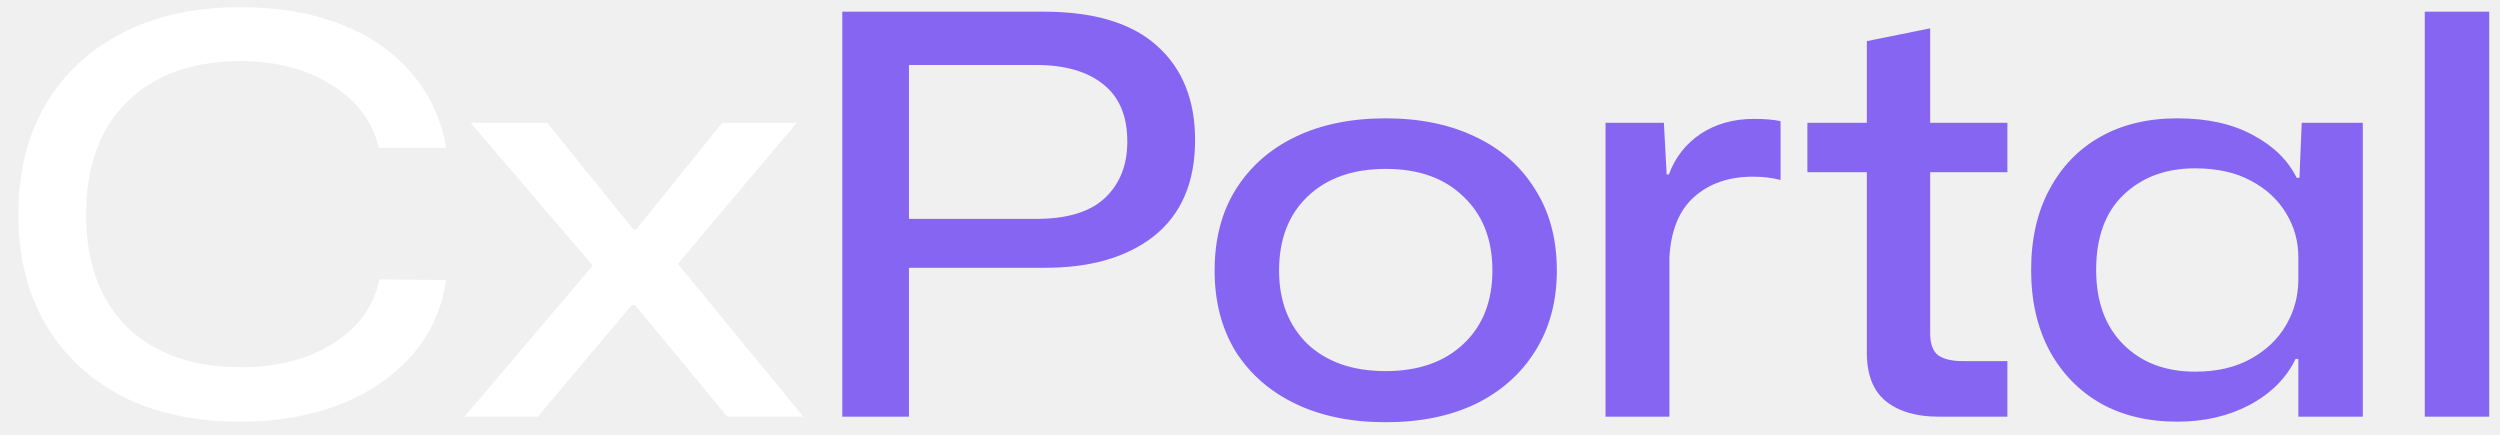
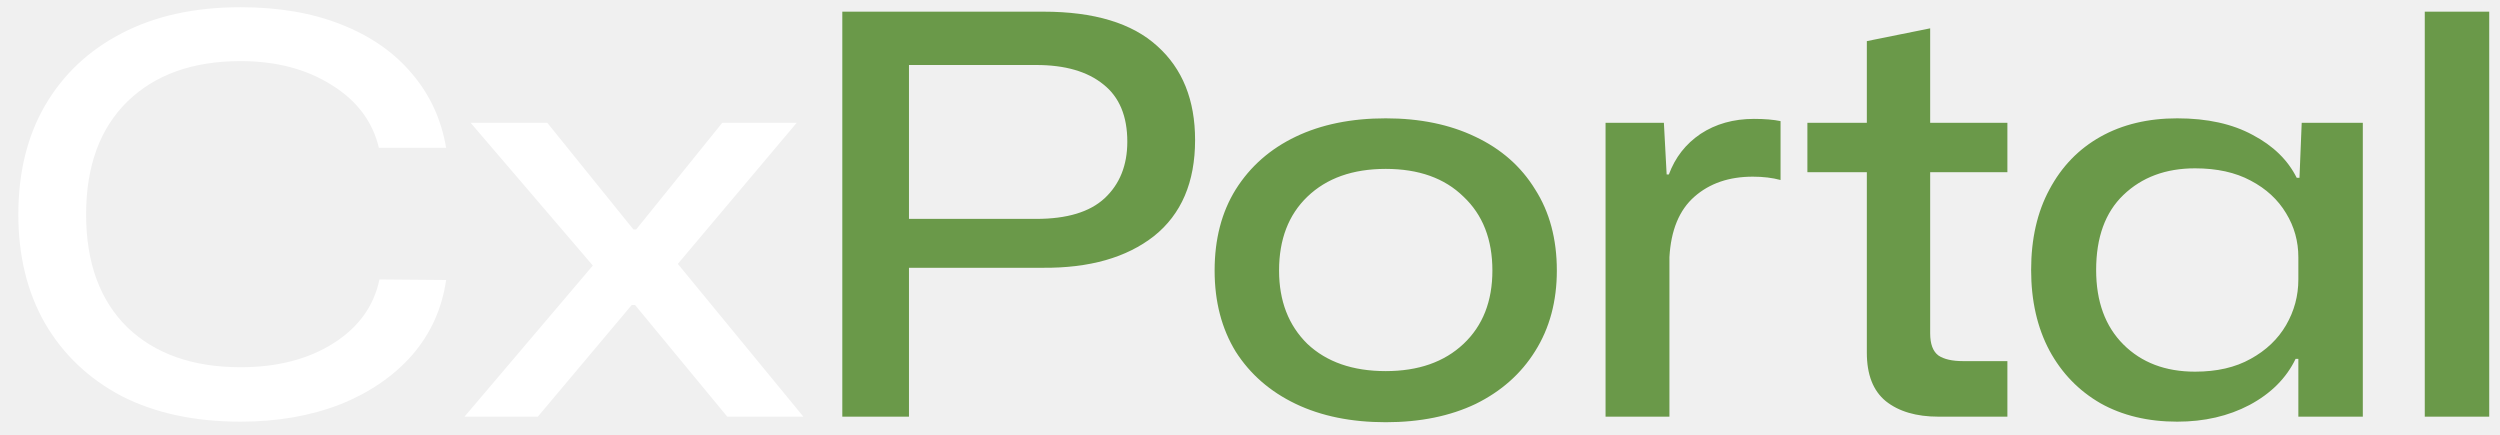
<svg xmlns="http://www.w3.org/2000/svg" width="144" height="25" viewBox="0 0 144 25" fill="none">
  <style>path:first-of-type{display:none}</style>
  <path d="M28.507 47L27 47L27 37L32.765 37C34.466 37 35.317 37.811 35.317 39.434L35.317 40.856C35.317 42.479 34.466 43.29 32.765 43.29L28.507 43.29L28.507 47ZM28.507 38.431L28.507 41.862L32.683 41.862C33.084 41.862 33.373 41.778 33.551 41.609C33.726 41.442 33.814 41.169 33.814 40.788L33.814 39.502C33.814 39.122 33.726 38.848 33.551 38.681C33.373 38.515 33.084 38.431 32.683 38.431L28.507 38.431ZM42.292 47L40.788 47L40.788 37L46.549 37C48.253 37 49.105 37.811 49.105 39.434L49.105 40.57C49.105 41.966 48.479 42.761 47.226 42.956L49.208 47L47.54 47L45.589 43.005L42.292 43.005L42.292 47ZM42.292 38.431L42.292 41.576L46.467 41.576C46.87 41.576 47.16 41.492 47.335 41.323C47.511 41.157 47.598 40.883 47.598 40.502L47.598 39.502C47.598 39.122 47.511 38.848 47.335 38.681C47.16 38.515 46.87 38.431 46.467 38.431L42.292 38.431ZM54.983 45.572L54.983 38.431C54.983 38.234 55.021 38.049 55.099 37.876C55.179 37.701 55.287 37.55 55.423 37.422C55.56 37.294 55.721 37.193 55.905 37.117C56.088 37.039 56.282 37 56.49 37L62.5 37C62.705 37 62.9 37.039 63.085 37.117C63.267 37.193 63.428 37.294 63.566 37.422C63.703 37.55 63.81 37.701 63.888 37.876C63.967 38.049 64.007 38.234 64.007 38.431L64.007 45.572C64.007 45.767 63.967 45.951 63.888 46.124C63.81 46.299 63.703 46.452 63.566 46.581C63.428 46.711 63.267 46.814 63.085 46.89C62.9 46.963 62.705 47 62.5 47L56.49 47C56.282 47 56.088 46.963 55.905 46.89C55.721 46.814 55.56 46.711 55.423 46.581C55.287 46.452 55.179 46.299 55.099 46.124C55.021 45.951 54.983 45.767 54.983 45.572ZM56.49 38.431L56.49 45.572L62.5 45.572L62.5 38.431L56.49 38.431ZM71.58 47L70.076 47L70.076 37L71.58 37L77.908 44.754L77.908 37L79.415 37L79.415 47L77.908 47L71.58 39.246L71.58 47ZM93.155 47L85.484 47L85.484 37L93.155 37L93.155 38.431L86.987 38.431L86.987 41.288L92.253 41.288L92.253 42.719L86.987 42.719L86.987 45.572L93.155 45.572L93.155 47ZM101.332 38.431L97.874 38.431L97.874 37L106.294 37L106.294 38.431L102.836 38.431L102.836 47L101.332 47L101.332 38.431ZM112.387 47L110.565 47L114.375 41.959L110.647 37L112.458 37L115.271 40.745L118.097 37L119.918 37L116.19 41.959L120 47L118.179 47L115.271 43.157L112.387 47Z" fill="white" />
  <path d="M13.856 24.288C11.211 24.288 8.928 23.797 7.008 22.816C5.109 21.813 3.637 20.416 2.592 18.624C1.568 16.832 1.056 14.741 1.056 12.352C1.056 9.941 1.568 7.851 2.592 6.08C3.637 4.288 5.109 2.901 7.008 1.92C8.928 0.917 11.211 0.416 13.856 0.416C16.053 0.416 17.984 0.747 19.648 1.408C21.333 2.069 22.688 3.008 23.712 4.224C24.757 5.44 25.419 6.869 25.696 8.512L21.824 8.512C21.461 6.997 20.555 5.792 19.104 4.896C17.653 3.979 15.904 3.52 13.856 3.52C11.104 3.52 8.928 4.299 7.328 5.856C5.749 7.413 4.96 9.579 4.96 12.352C4.96 15.125 5.749 17.291 7.328 18.848C8.928 20.384 11.104 21.152 13.856 21.152C15.968 21.152 17.749 20.693 19.2 19.776C20.651 18.859 21.536 17.632 21.856 16.096L25.696 16.128C25.461 17.771 24.811 19.211 23.744 20.448C22.677 21.664 21.291 22.613 19.584 23.296C17.877 23.957 15.968 24.288 13.856 24.288ZM26.755 24L34.147 15.296L27.107 7.072L31.523 7.072L36.483 13.216L36.643 13.216L41.603 7.072L45.891 7.072L39.043 15.2L46.275 24L41.891 24L36.579 17.568L36.387 17.568L30.979 24L26.755 24Z" fill="white" />
-   <path d="M48.517 24L48.517 0.672L60.101 0.672C63.023 0.672 65.21 1.333 66.661 2.656C68.111 3.957 68.837 5.76 68.837 8.064C68.837 10.496 68.047 12.341 66.469 13.6C64.89 14.837 62.757 15.445 60.069 15.424L52.357 15.424L52.357 24L48.517 24ZM59.685 3.744L52.357 3.744L52.357 12.608L59.685 12.608C61.455 12.608 62.767 12.213 63.621 11.424C64.495 10.613 64.933 9.525 64.933 8.16C64.933 6.688 64.474 5.589 63.557 4.864C62.639 4.117 61.349 3.744 59.685 3.744ZM79.818 24.32C77.834 24.32 76.106 23.968 74.634 23.264C73.162 22.56 72.01 21.557 71.178 20.256C70.368 18.933 69.962 17.376 69.962 15.584C69.962 13.771 70.368 12.213 71.178 10.912C72.01 9.589 73.162 8.576 74.634 7.872C76.106 7.168 77.834 6.816 79.818 6.816C81.781 6.816 83.498 7.168 84.97 7.872C86.464 8.576 87.616 9.589 88.426 10.912C89.258 12.213 89.674 13.771 89.674 15.584C89.674 17.355 89.258 18.901 88.426 20.224C87.616 21.525 86.474 22.539 85.002 23.264C83.53 23.968 81.802 24.32 79.818 24.32ZM79.818 21.376C81.696 21.376 83.189 20.853 84.298 19.808C85.408 18.763 85.962 17.355 85.962 15.584C85.962 13.792 85.408 12.373 84.298 11.328C83.21 10.261 81.717 9.728 79.818 9.728C77.92 9.728 76.416 10.261 75.306 11.328C74.218 12.373 73.674 13.792 73.674 15.584C73.674 17.333 74.218 18.741 75.306 19.808C76.416 20.853 77.92 21.376 79.818 21.376ZM92.48 24L92.48 7.072L95.84 7.072L95.999 10.048L96.127 10.048C96.49 9.067 97.098 8.288 97.951 7.712C98.826 7.136 99.85 6.848 101.024 6.848C101.642 6.848 102.154 6.891 102.56 6.976L102.56 10.368C102.09 10.24 101.557 10.176 100.96 10.176C99.594 10.176 98.474 10.56 97.6 11.328C96.725 12.096 96.245 13.259 96.159 14.816L96.159 24L92.48 24ZM111.658 24C110.378 24 109.364 23.701 108.618 23.104C107.892 22.507 107.53 21.579 107.53 20.32L107.53 9.92L104.106 9.92L104.106 7.072L107.53 7.072L107.53 2.368L111.178 1.632L111.178 7.072L115.626 7.072L115.626 9.92L111.178 9.92L111.178 19.2C111.178 19.819 111.338 20.245 111.658 20.48C111.978 20.693 112.447 20.8 113.066 20.8L115.626 20.8L115.626 24L111.658 24ZM125.41 24.288C123.724 24.288 122.252 23.936 120.994 23.232C119.735 22.507 118.754 21.493 118.049 20.192C117.345 18.869 116.993 17.323 116.993 15.552C116.993 13.76 117.345 12.213 118.049 10.912C118.754 9.589 119.735 8.576 120.994 7.872C122.252 7.168 123.724 6.816 125.41 6.816C127.138 6.816 128.588 7.136 129.762 7.776C130.935 8.395 131.778 9.216 132.29 10.24L132.45 10.24L132.578 7.072L136.098 7.072L136.098 24L132.385 24L132.385 20.672L132.226 20.672C131.692 21.781 130.807 22.667 129.57 23.328C128.354 23.968 126.967 24.288 125.41 24.288ZM126.434 21.408C127.692 21.408 128.759 21.163 129.634 20.672C130.53 20.181 131.212 19.531 131.682 18.72C132.151 17.909 132.385 17.035 132.385 16.096L132.385 14.816C132.385 13.899 132.151 13.056 131.682 12.288C131.212 11.499 130.53 10.869 129.634 10.4C128.759 9.931 127.692 9.696 126.434 9.696C124.748 9.696 123.372 10.208 122.306 11.232C121.26 12.235 120.738 13.675 120.738 15.552C120.738 17.365 121.26 18.795 122.306 19.84C123.351 20.885 124.727 21.408 126.434 21.408ZM139.667 24L139.667 0.672L143.379 0.672L143.379 24L139.667 24Z" fill="#8565F2" />
+   <path d="M48.517 24L48.517 0.672L60.101 0.672C63.023 0.672 65.21 1.333 66.661 2.656C68.111 3.957 68.837 5.76 68.837 8.064C68.837 10.496 68.047 12.341 66.469 13.6C64.89 14.837 62.757 15.445 60.069 15.424L52.357 15.424L52.357 24L48.517 24ZM59.685 3.744L52.357 3.744L52.357 12.608L59.685 12.608C61.455 12.608 62.767 12.213 63.621 11.424C64.495 10.613 64.933 9.525 64.933 8.16C64.933 6.688 64.474 5.589 63.557 4.864C62.639 4.117 61.349 3.744 59.685 3.744ZM79.818 24.32C77.834 24.32 76.106 23.968 74.634 23.264C73.162 22.56 72.01 21.557 71.178 20.256C70.368 18.933 69.962 17.376 69.962 15.584C69.962 13.771 70.368 12.213 71.178 10.912C72.01 9.589 73.162 8.576 74.634 7.872C76.106 7.168 77.834 6.816 79.818 6.816C81.781 6.816 83.498 7.168 84.97 7.872C86.464 8.576 87.616 9.589 88.426 10.912C89.258 12.213 89.674 13.771 89.674 15.584C89.674 17.355 89.258 18.901 88.426 20.224C87.616 21.525 86.474 22.539 85.002 23.264C83.53 23.968 81.802 24.32 79.818 24.32ZM79.818 21.376C81.696 21.376 83.189 20.853 84.298 19.808C85.408 18.763 85.962 17.355 85.962 15.584C85.962 13.792 85.408 12.373 84.298 11.328C83.21 10.261 81.717 9.728 79.818 9.728C77.92 9.728 76.416 10.261 75.306 11.328C74.218 12.373 73.674 13.792 73.674 15.584C73.674 17.333 74.218 18.741 75.306 19.808C76.416 20.853 77.92 21.376 79.818 21.376ZM92.48 24L92.48 7.072L95.84 7.072L95.999 10.048L96.127 10.048C96.49 9.067 97.098 8.288 97.951 7.712C98.826 7.136 99.85 6.848 101.024 6.848C101.642 6.848 102.154 6.891 102.56 6.976L102.56 10.368C102.09 10.24 101.557 10.176 100.96 10.176C99.594 10.176 98.474 10.56 97.6 11.328C96.725 12.096 96.245 13.259 96.159 14.816L96.159 24L92.48 24ZM111.658 24C110.378 24 109.364 23.701 108.618 23.104C107.892 22.507 107.53 21.579 107.53 20.32L107.53 9.92L104.106 9.92L104.106 7.072L107.53 7.072L107.53 2.368L111.178 1.632L111.178 7.072L115.626 7.072L115.626 9.92L111.178 9.92L111.178 19.2C111.178 19.819 111.338 20.245 111.658 20.48C111.978 20.693 112.447 20.8 113.066 20.8L115.626 20.8L115.626 24L111.658 24ZM125.41 24.288C123.724 24.288 122.252 23.936 120.994 23.232C119.735 22.507 118.754 21.493 118.049 20.192C117.345 18.869 116.993 17.323 116.993 15.552C116.993 13.76 117.345 12.213 118.049 10.912C118.754 9.589 119.735 8.576 120.994 7.872C122.252 7.168 123.724 6.816 125.41 6.816C127.138 6.816 128.588 7.136 129.762 7.776C130.935 8.395 131.778 9.216 132.29 10.24L132.45 10.24L132.578 7.072L136.098 7.072L136.098 24L132.385 24L132.385 20.672L132.226 20.672C131.692 21.781 130.807 22.667 129.57 23.328C128.354 23.968 126.967 24.288 125.41 24.288ZM126.434 21.408C127.692 21.408 128.759 21.163 129.634 20.672C130.53 20.181 131.212 19.531 131.682 18.72C132.151 17.909 132.385 17.035 132.385 16.096L132.385 14.816C132.385 13.899 132.151 13.056 131.682 12.288C131.212 11.499 130.53 10.869 129.634 10.4C128.759 9.931 127.692 9.696 126.434 9.696C124.748 9.696 123.372 10.208 122.306 11.232C121.26 12.235 120.738 13.675 120.738 15.552C120.738 17.365 121.26 18.795 122.306 19.84C123.351 20.885 124.727 21.408 126.434 21.408ZM139.667 24L139.667 0.672L143.379 0.672L143.379 24L139.667 24Z" fill="#6A9949" />
</svg>
